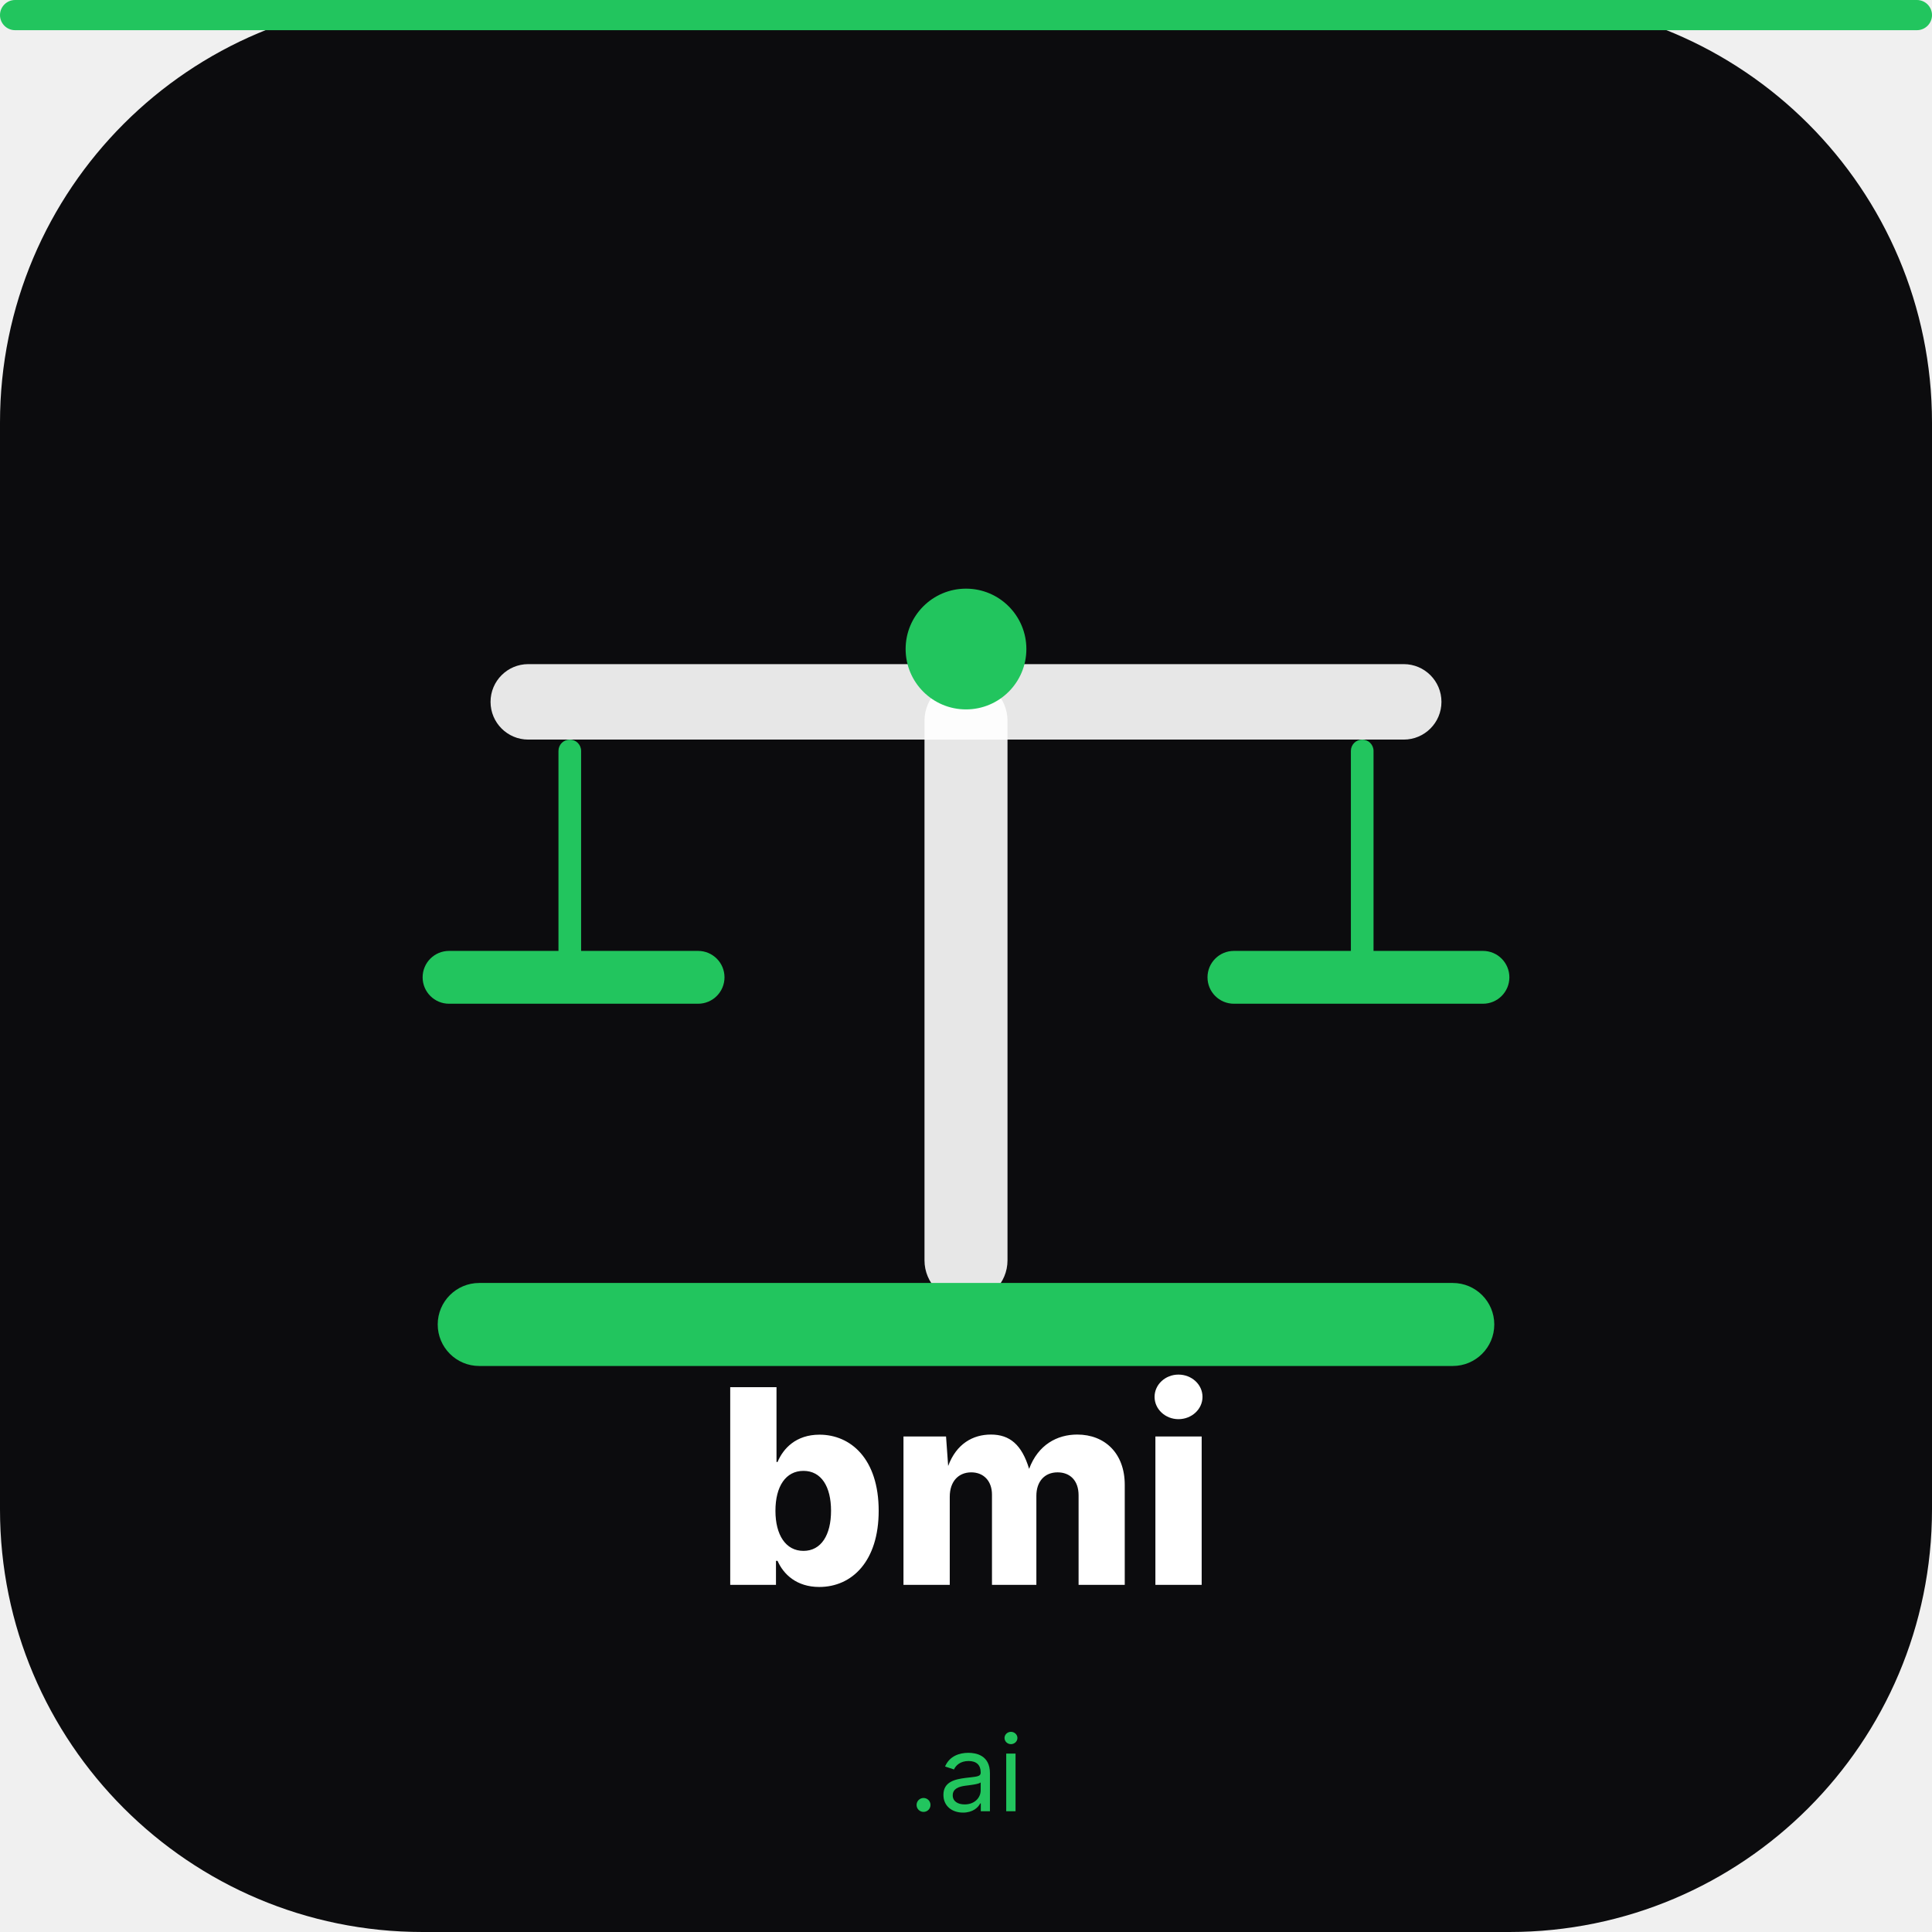
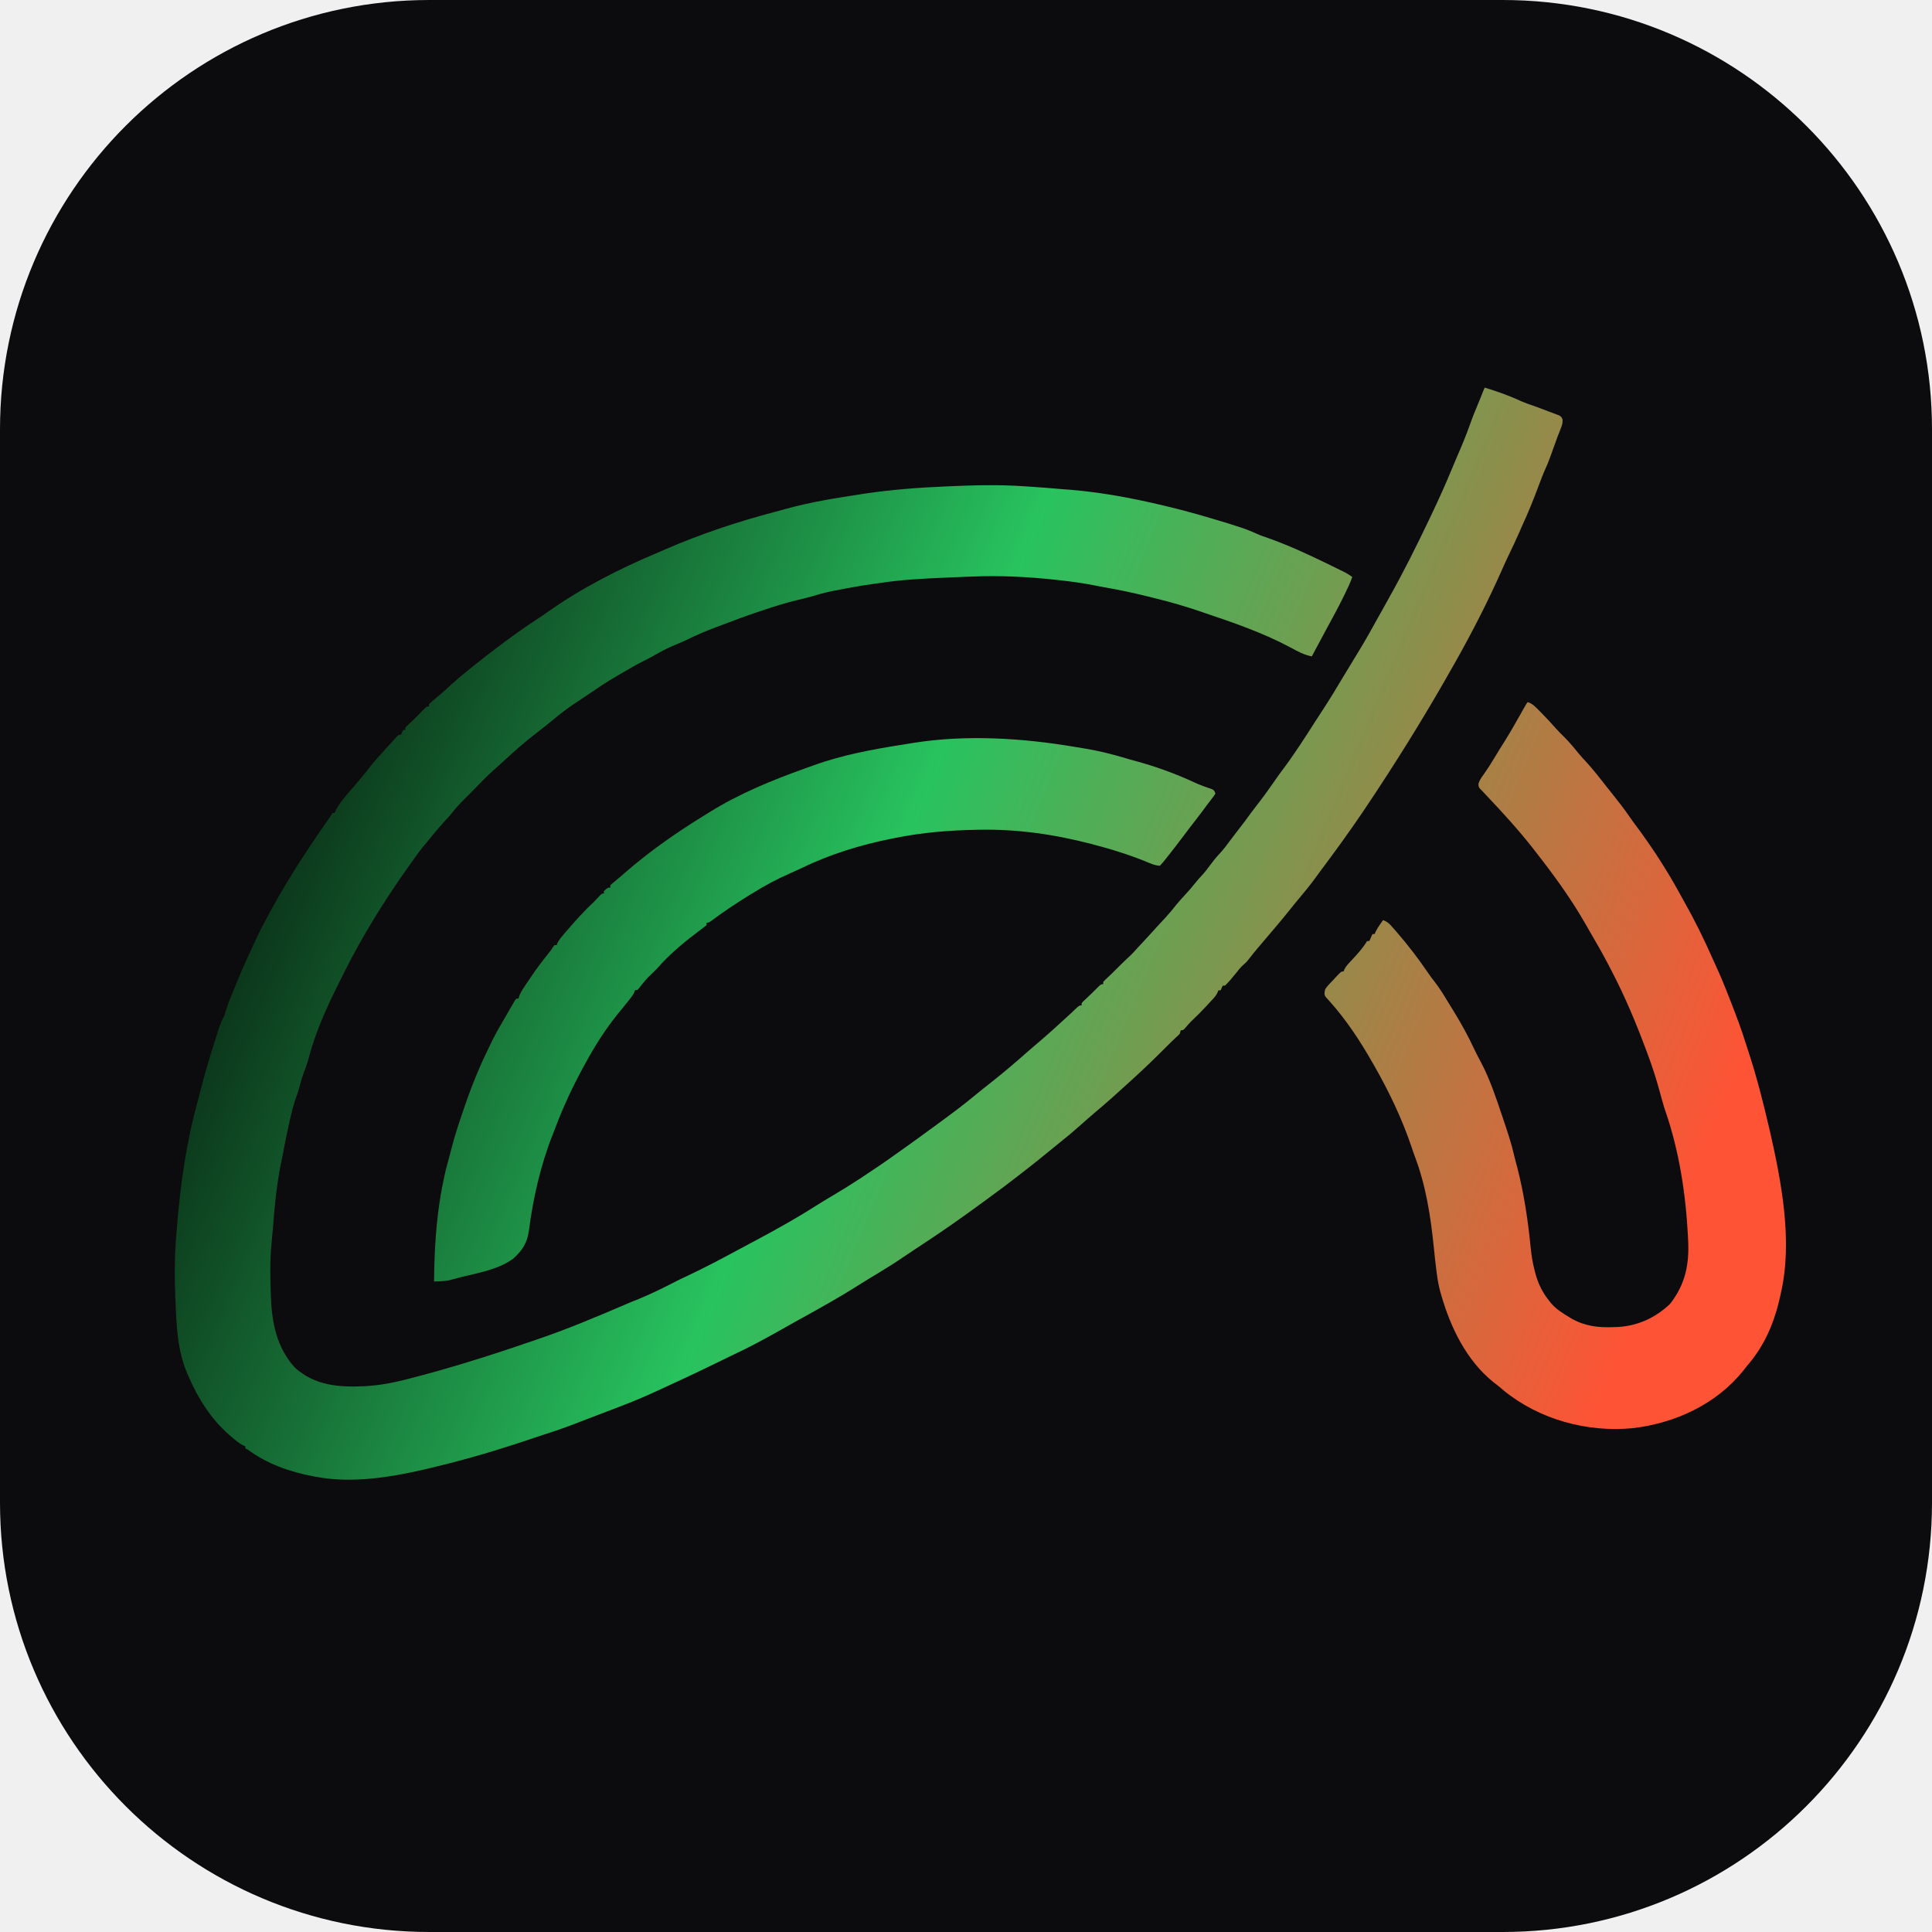
- <svg xmlns="http://www.w3.org/2000/svg" viewBox="0 0 512 512">
-   <rect width="512" height="512" rx="112" fill="#0c0c0e" />
-   <rect x="0" y="0" width="512" height="8" rx="4" fill="#22c55e" />
-   <rect x="245" y="180" width="22" height="165" rx="11" fill="#ffffff" opacity="0.9" />
-   <rect x="130" y="176" width="252" height="20" rx="10" fill="#ffffff" opacity="0.9" />
-   <rect x="148" y="196" width="6" height="60" rx="3" fill="#22c55e" />
-   <rect x="358" y="196" width="6" height="60" rx="3" fill="#22c55e" />
-   <rect x="112" y="252" width="80" height="14" rx="7" fill="#22c55e" />
-   <rect x="320" y="252" width="80" height="14" rx="7" fill="#22c55e" />
-   <circle cx="256" cy="172" r="16" fill="#22c55e" />
-   <rect x="116" y="340" width="280" height="22" rx="11" fill="#22c55e" />
-   <text x="256" y="420" font-family="system-ui,-apple-system,sans-serif" font-size="72" font-weight="800" fill="#ffffff" text-anchor="middle">bmi</text>
-   <text x="256" y="480" font-family="system-ui,-apple-system,sans-serif" font-size="28" font-weight="400" fill="#22c55e" text-anchor="middle">.ai</text>
+ <svg xmlns="http://www.w3.org/2000/svg" width="32" height="32" viewBox="0 0 32 32" fill="none">
+   <path d="M24.889 0H7.111C3.184 0 0 3.184 0 7.111V24.889C0 28.816 3.184 32 7.111 32H24.889C28.816 32 32 28.816 32 24.889V7.111C32 3.184 28.816 0 24.889 0Z" fill="#0C0C0E" />
+   <path d="M25.304 11.629C25.388 11.656 25.441 11.717 25.501 11.778C25.512 11.789 25.523 11.8 25.535 11.812C25.616 11.893 25.692 11.977 25.768 12.063C25.813 12.113 25.86 12.16 25.908 12.207C25.991 12.29 26.065 12.377 26.138 12.469C26.182 12.522 26.228 12.573 26.276 12.624C26.392 12.75 26.496 12.884 26.602 13.02C26.636 13.063 26.669 13.106 26.704 13.148C26.805 13.275 26.905 13.402 26.997 13.537C27.029 13.584 27.063 13.629 27.097 13.675C27.361 14.03 27.605 14.404 27.817 14.792C27.841 14.836 27.865 14.879 27.889 14.922C28.064 15.231 28.221 15.548 28.364 15.873C28.381 15.91 28.398 15.947 28.415 15.985C28.502 16.172 28.578 16.362 28.653 16.555C28.66 16.572 28.667 16.59 28.674 16.608C28.761 16.831 28.844 17.053 28.915 17.28C28.931 17.331 28.948 17.381 28.964 17.431C29.098 17.84 29.203 18.256 29.301 18.675C29.305 18.693 29.31 18.712 29.314 18.73C29.506 19.571 29.693 20.549 29.5 21.403L29.488 21.46C29.392 21.896 29.233 22.282 28.938 22.621C28.916 22.648 28.895 22.675 28.874 22.702C28.425 23.261 27.747 23.572 27.044 23.655C26.286 23.728 25.494 23.512 24.902 23.028L24.856 22.988C24.817 22.955 24.777 22.925 24.737 22.894C24.287 22.532 24.026 21.987 23.87 21.445C23.866 21.431 23.862 21.418 23.858 21.404C23.83 21.304 23.812 21.205 23.799 21.102C23.797 21.085 23.794 21.067 23.792 21.05C23.775 20.918 23.761 20.786 23.748 20.654C23.695 20.141 23.618 19.641 23.435 19.156C23.417 19.109 23.401 19.063 23.386 19.016C23.224 18.532 23.005 18.076 22.752 17.634C22.741 17.615 22.741 17.615 22.73 17.596C22.524 17.235 22.295 16.888 22.017 16.578L21.983 16.541L21.955 16.509C21.928 16.462 21.938 16.434 21.951 16.382C21.977 16.345 21.977 16.345 22.009 16.309L22.045 16.27L22.083 16.231L22.12 16.19C22.213 16.091 22.213 16.091 22.255 16.089L22.266 16.058C22.296 15.999 22.336 15.959 22.381 15.911C22.477 15.809 22.571 15.707 22.643 15.587L22.681 15.586L22.732 15.472L22.769 15.47L22.782 15.437C22.804 15.392 22.829 15.353 22.857 15.312L22.886 15.271L22.908 15.24C22.964 15.262 22.998 15.284 23.038 15.329C23.048 15.34 23.058 15.351 23.068 15.363C23.084 15.381 23.084 15.381 23.1 15.399C23.111 15.412 23.122 15.425 23.134 15.438C23.32 15.653 23.492 15.876 23.651 16.111C23.687 16.164 23.725 16.215 23.765 16.265C23.848 16.372 23.917 16.486 23.987 16.602C24.017 16.651 24.047 16.699 24.077 16.748C24.203 16.954 24.318 17.16 24.419 17.379C24.455 17.455 24.494 17.529 24.534 17.603C24.679 17.88 24.778 18.178 24.877 18.473C24.884 18.492 24.89 18.51 24.896 18.529C24.965 18.734 25.034 18.938 25.082 19.149C25.096 19.208 25.112 19.267 25.128 19.326C25.241 19.761 25.308 20.21 25.352 20.657C25.365 20.784 25.383 20.907 25.415 21.03C25.419 21.046 25.423 21.061 25.427 21.077C25.475 21.26 25.545 21.405 25.665 21.553L25.691 21.586C25.776 21.685 25.883 21.751 25.994 21.818L26.035 21.843C26.261 21.968 26.479 21.992 26.733 21.981C26.755 21.981 26.776 21.98 26.799 21.979C27.132 21.959 27.42 21.826 27.662 21.596C27.918 21.269 27.983 20.933 27.96 20.528C27.959 20.512 27.959 20.496 27.958 20.48C27.923 19.791 27.814 19.068 27.588 18.415C27.55 18.303 27.52 18.19 27.489 18.076C27.433 17.871 27.369 17.671 27.295 17.472L27.272 17.41C27.103 16.956 26.918 16.511 26.693 16.081C26.678 16.052 26.663 16.023 26.648 15.994C26.549 15.803 26.443 15.617 26.334 15.432C26.309 15.39 26.285 15.348 26.261 15.305C26.019 14.88 25.732 14.488 25.431 14.104L25.389 14.049C25.15 13.745 24.889 13.459 24.623 13.178C24.598 13.152 24.573 13.125 24.548 13.098L24.511 13.061C24.489 13.026 24.489 13.026 24.488 12.981C24.507 12.921 24.535 12.88 24.573 12.829C24.635 12.741 24.693 12.652 24.748 12.559C24.803 12.467 24.859 12.375 24.917 12.285C25.002 12.15 25.081 12.013 25.159 11.874C25.167 11.86 25.174 11.846 25.183 11.832C25.198 11.804 25.214 11.776 25.23 11.748C25.285 11.651 25.285 11.651 25.304 11.629Z" fill="url(#paint0_linear_467_1063)" />
+   <path d="M24.591 6.42C24.798 6.483 24.998 6.553 25.194 6.645C25.259 6.673 25.325 6.696 25.392 6.719C25.483 6.751 25.573 6.785 25.663 6.82L25.721 6.841L25.775 6.862C25.799 6.871 25.799 6.871 25.824 6.88C25.862 6.905 25.862 6.905 25.881 6.947C25.885 7.009 25.872 7.045 25.849 7.102C25.838 7.132 25.838 7.132 25.826 7.163C25.814 7.194 25.814 7.194 25.801 7.225C25.787 7.264 25.773 7.302 25.759 7.341L25.717 7.457L25.696 7.516C25.667 7.596 25.638 7.675 25.602 7.753C25.555 7.856 25.516 7.963 25.476 8.069C25.395 8.285 25.31 8.497 25.213 8.705C25.196 8.743 25.18 8.782 25.163 8.82C25.108 8.944 25.051 9.066 24.992 9.188C24.951 9.272 24.913 9.357 24.875 9.443C24.643 9.966 24.382 10.475 24.101 10.973C24.092 10.989 24.083 11.005 24.073 11.022C23.674 11.731 23.252 12.42 22.804 13.1C22.782 13.132 22.761 13.164 22.74 13.197C22.517 13.536 22.283 13.87 22.042 14.196C22.033 14.208 22.025 14.219 22.016 14.231C21.967 14.297 21.918 14.364 21.868 14.43C21.835 14.474 21.802 14.519 21.77 14.564C21.685 14.678 21.596 14.787 21.505 14.895C21.457 14.951 21.412 15.008 21.366 15.066C21.217 15.252 21.061 15.434 20.906 15.616C20.888 15.638 20.869 15.66 20.85 15.682C20.841 15.693 20.832 15.703 20.823 15.714C20.777 15.768 20.733 15.823 20.69 15.879C20.645 15.936 20.645 15.936 20.601 15.974C20.548 16.02 20.508 16.072 20.465 16.127C20.41 16.196 20.353 16.264 20.289 16.325L20.252 16.326L20.218 16.402L20.18 16.404C20.176 16.415 20.172 16.426 20.167 16.438C20.145 16.483 20.12 16.514 20.086 16.551L20.049 16.59L20.011 16.632L19.974 16.672C19.901 16.75 19.827 16.825 19.749 16.898C19.703 16.942 19.662 16.99 19.62 17.039C19.594 17.064 19.594 17.064 19.557 17.065L19.541 17.122C19.515 17.15 19.515 17.15 19.481 17.18C19.417 17.24 19.354 17.301 19.292 17.364C19.274 17.382 19.255 17.401 19.237 17.419C19.227 17.429 19.218 17.438 19.209 17.447C18.981 17.676 18.741 17.892 18.501 18.108C18.471 18.135 18.441 18.162 18.411 18.189C18.318 18.272 18.224 18.353 18.128 18.433C18.049 18.5 17.971 18.569 17.894 18.638C17.781 18.739 17.665 18.836 17.546 18.93C17.474 18.987 17.403 19.045 17.332 19.104C17.213 19.202 17.093 19.298 16.971 19.392C16.935 19.42 16.899 19.448 16.863 19.476C16.709 19.596 16.553 19.713 16.395 19.828C16.357 19.856 16.318 19.884 16.279 19.913C15.962 20.146 15.64 20.373 15.31 20.59C15.266 20.619 15.222 20.648 15.178 20.677C15.167 20.684 15.157 20.691 15.146 20.698C15.093 20.733 15.039 20.769 14.986 20.805C14.841 20.905 14.692 20.998 14.541 21.09C14.496 21.116 14.452 21.143 14.408 21.17C14.397 21.177 14.386 21.183 14.375 21.19C14.298 21.237 14.222 21.284 14.147 21.332C14.032 21.405 13.915 21.474 13.797 21.542C13.777 21.553 13.758 21.564 13.738 21.576C13.595 21.657 13.453 21.738 13.309 21.817C13.265 21.841 13.222 21.865 13.178 21.889C13.155 21.902 13.132 21.915 13.109 21.928C13.028 21.973 12.947 22.018 12.867 22.064C12.63 22.197 12.392 22.324 12.146 22.439C12.033 22.493 11.92 22.548 11.808 22.603C11.504 22.752 11.197 22.894 10.889 23.035C10.855 23.05 10.82 23.066 10.785 23.082C10.551 23.19 10.31 23.281 10.068 23.373C9.972 23.409 9.877 23.446 9.781 23.483C9.737 23.5 9.694 23.516 9.65 23.533C9.623 23.544 9.595 23.555 9.567 23.565C9.378 23.639 9.188 23.705 8.995 23.766C8.952 23.78 8.909 23.794 8.866 23.809C8.399 23.968 7.929 24.113 7.451 24.235C7.435 24.239 7.418 24.244 7.401 24.248C7.295 24.275 7.189 24.301 7.082 24.326L7.031 24.338C6.459 24.471 5.827 24.571 5.242 24.462C5.226 24.459 5.209 24.456 5.192 24.453C4.803 24.38 4.424 24.247 4.103 24.009L4.065 23.992L4.064 23.955L4.03 23.941C3.956 23.905 3.896 23.85 3.833 23.797L3.795 23.765C3.491 23.499 3.274 23.153 3.117 22.784C3.112 22.772 3.107 22.76 3.101 22.747C2.94 22.373 2.922 21.955 2.907 21.553C2.906 21.531 2.905 21.509 2.904 21.487C2.89 21.137 2.891 20.793 2.921 20.443C2.924 20.407 2.927 20.371 2.93 20.335C2.986 19.63 3.086 18.914 3.277 18.232C3.291 18.18 3.304 18.128 3.317 18.076C3.381 17.826 3.451 17.578 3.531 17.332C3.548 17.282 3.563 17.231 3.579 17.18C3.587 17.156 3.587 17.156 3.595 17.131C3.604 17.1 3.614 17.069 3.623 17.038C3.647 16.963 3.675 16.897 3.714 16.828C3.724 16.797 3.734 16.767 3.742 16.736C3.781 16.609 3.832 16.489 3.883 16.368C3.902 16.323 3.92 16.277 3.938 16.232C4.025 16.016 4.124 15.806 4.222 15.596C4.23 15.578 4.238 15.559 4.247 15.541C4.302 15.422 4.362 15.307 4.425 15.193C4.439 15.168 4.453 15.142 4.466 15.117C4.661 14.756 4.875 14.404 5.103 14.063C5.119 14.039 5.134 14.015 5.15 13.992C5.243 13.851 5.339 13.712 5.436 13.575C5.461 13.54 5.484 13.504 5.506 13.467L5.543 13.465L5.556 13.433C5.633 13.274 5.769 13.136 5.883 13.002C5.927 12.949 5.971 12.896 6.015 12.843L6.05 12.801C6.072 12.774 6.094 12.747 6.115 12.719C6.201 12.609 6.294 12.506 6.388 12.403C6.415 12.373 6.442 12.344 6.469 12.314C6.486 12.295 6.503 12.276 6.52 12.258C6.536 12.241 6.551 12.224 6.567 12.206C6.605 12.169 6.605 12.169 6.642 12.168L6.676 12.092L6.714 12.09L6.712 12.053C6.736 12.027 6.736 12.027 6.77 11.995C6.818 11.951 6.865 11.906 6.911 11.859C6.921 11.85 6.93 11.84 6.94 11.83C6.959 11.81 6.978 11.791 6.997 11.771C7.065 11.702 7.065 11.702 7.107 11.7L7.105 11.663C7.142 11.629 7.179 11.596 7.217 11.565C7.241 11.545 7.264 11.525 7.287 11.506L7.323 11.476C7.372 11.434 7.419 11.39 7.466 11.346C7.57 11.251 7.678 11.161 7.788 11.073C7.8 11.064 7.812 11.054 7.824 11.044C8.168 10.77 8.517 10.504 8.885 10.263C8.953 10.219 9.019 10.174 9.084 10.127C9.624 9.746 10.252 9.424 10.86 9.168C10.913 9.145 10.966 9.122 11.019 9.099C11.608 8.844 12.209 8.643 12.829 8.48C12.889 8.464 12.948 8.448 13.008 8.431C13.424 8.316 13.846 8.248 14.272 8.184C14.291 8.181 14.31 8.178 14.329 8.175C14.773 8.109 15.214 8.076 15.662 8.057C15.682 8.056 15.682 8.056 15.703 8.055C16.129 8.036 16.552 8.025 16.978 8.055C17.018 8.058 17.059 8.06 17.099 8.063C17.256 8.074 17.413 8.086 17.569 8.1C17.626 8.104 17.682 8.109 17.738 8.113C18.334 8.162 18.936 8.286 19.514 8.433C19.541 8.44 19.541 8.44 19.569 8.447C19.732 8.489 19.894 8.535 20.055 8.583C20.075 8.589 20.075 8.589 20.095 8.595C20.252 8.641 20.408 8.688 20.562 8.74C20.575 8.744 20.587 8.749 20.6 8.753C20.675 8.779 20.747 8.81 20.819 8.842C20.878 8.869 20.94 8.89 21.002 8.911C21.323 9.025 21.633 9.166 21.939 9.315L21.991 9.34C22.043 9.365 22.096 9.391 22.148 9.417C22.164 9.425 22.18 9.432 22.197 9.441C22.219 9.452 22.219 9.452 22.242 9.463C22.262 9.473 22.262 9.473 22.283 9.483C22.323 9.505 22.36 9.53 22.398 9.556C22.364 9.656 22.319 9.748 22.273 9.842C22.263 9.861 22.254 9.88 22.245 9.899C22.161 10.069 22.071 10.235 21.98 10.401C21.928 10.496 21.878 10.591 21.827 10.686C21.817 10.704 21.807 10.723 21.797 10.742C21.774 10.786 21.751 10.829 21.728 10.872C21.597 10.847 21.48 10.782 21.363 10.718C20.916 10.48 20.423 10.31 19.943 10.149C19.925 10.142 19.907 10.136 19.889 10.13C19.648 10.049 19.408 9.976 19.161 9.917C19.108 9.904 19.055 9.891 19.003 9.877C18.766 9.818 18.529 9.768 18.289 9.727C18.251 9.72 18.213 9.713 18.175 9.705C17.968 9.662 17.759 9.633 17.549 9.61C17.536 9.609 17.523 9.607 17.51 9.606C17.038 9.554 16.566 9.529 16.092 9.55C16.062 9.551 16.032 9.552 16.002 9.553C15.94 9.556 15.878 9.559 15.816 9.561C15.754 9.564 15.691 9.567 15.628 9.569C15.273 9.584 14.922 9.603 14.57 9.657C14.545 9.66 14.521 9.664 14.496 9.667C14.438 9.675 14.379 9.684 14.321 9.693C14.3 9.697 14.28 9.7 14.259 9.703C14.112 9.727 13.966 9.754 13.821 9.783C13.803 9.787 13.785 9.79 13.766 9.794C13.655 9.817 13.547 9.847 13.439 9.88C13.364 9.902 13.289 9.919 13.214 9.937C13.01 9.985 12.812 10.049 12.613 10.116L12.57 10.13C12.362 10.199 12.157 10.276 11.953 10.354C11.924 10.365 11.895 10.376 11.866 10.386C11.701 10.448 11.542 10.515 11.384 10.593C11.319 10.625 11.253 10.652 11.185 10.68C11.056 10.733 10.936 10.797 10.815 10.867C10.768 10.894 10.719 10.919 10.67 10.943C10.556 10.999 10.447 11.063 10.337 11.127L10.273 11.164C10.149 11.235 10.028 11.31 9.909 11.39C9.882 11.409 9.855 11.427 9.828 11.445C9.788 11.472 9.747 11.499 9.707 11.527C9.645 11.569 9.583 11.61 9.52 11.651C9.397 11.732 9.284 11.819 9.172 11.913C9.084 11.986 8.995 12.056 8.904 12.126C8.701 12.281 8.51 12.449 8.323 12.624C8.274 12.669 8.224 12.714 8.173 12.758C8.062 12.857 7.959 12.964 7.856 13.071C7.803 13.125 7.75 13.179 7.695 13.232C7.618 13.309 7.546 13.386 7.48 13.472C7.439 13.523 7.394 13.571 7.349 13.619C7.283 13.691 7.22 13.764 7.16 13.84C7.107 13.907 7.052 13.971 6.997 14.036C6.937 14.111 6.883 14.188 6.828 14.267C6.808 14.295 6.788 14.323 6.767 14.351C6.363 14.92 6.003 15.5 5.691 16.125C5.672 16.163 5.652 16.202 5.633 16.241C5.424 16.656 5.226 17.087 5.109 17.538C5.087 17.62 5.058 17.698 5.028 17.777C4.996 17.865 4.972 17.955 4.948 18.045C4.932 18.1 4.914 18.153 4.894 18.207C4.857 18.313 4.831 18.42 4.806 18.529C4.801 18.55 4.797 18.57 4.792 18.591C4.751 18.771 4.716 18.951 4.682 19.132C4.672 19.184 4.661 19.235 4.65 19.287C4.579 19.641 4.547 19.997 4.519 20.356C4.512 20.442 4.504 20.528 4.496 20.614C4.47 20.883 4.475 21.148 4.485 21.418C4.486 21.444 4.486 21.444 4.487 21.471C4.501 21.907 4.582 22.318 4.883 22.651C5.212 22.949 5.609 22.98 6.034 22.96C6.269 22.948 6.491 22.908 6.719 22.85C6.732 22.847 6.744 22.843 6.757 22.84C7.43 22.668 8.092 22.461 8.749 22.235C8.795 22.219 8.841 22.204 8.887 22.188C9.382 22.021 9.867 21.817 10.347 21.611C10.425 21.577 10.503 21.545 10.582 21.514C10.771 21.437 10.954 21.347 11.136 21.254C11.219 21.211 11.303 21.169 11.389 21.13C11.679 20.994 11.961 20.844 12.243 20.692C12.319 20.651 12.395 20.61 12.471 20.57C12.669 20.465 12.865 20.358 13.059 20.247C13.069 20.24 13.08 20.234 13.091 20.228C13.233 20.147 13.372 20.062 13.509 19.975C13.613 19.909 13.718 19.847 13.823 19.784C13.957 19.705 14.089 19.623 14.22 19.537C14.239 19.524 14.239 19.524 14.26 19.511C14.46 19.38 14.658 19.246 14.852 19.106C14.903 19.069 14.955 19.032 15.007 18.996C15.15 18.894 15.293 18.791 15.435 18.686C15.472 18.659 15.51 18.631 15.547 18.604C15.753 18.453 15.958 18.301 16.154 18.138C16.242 18.065 16.332 17.994 16.422 17.923C16.637 17.754 16.845 17.575 17.051 17.393C17.088 17.361 17.126 17.329 17.163 17.297C17.353 17.136 17.538 16.969 17.72 16.8L17.771 16.752L17.8 16.724C17.875 16.654 17.875 16.654 17.916 16.652L17.915 16.615C17.939 16.588 17.939 16.588 17.975 16.555C18.052 16.485 18.125 16.411 18.199 16.337C18.236 16.303 18.236 16.303 18.274 16.301L18.272 16.264C18.296 16.238 18.296 16.238 18.33 16.206C18.396 16.145 18.46 16.082 18.523 16.018C18.59 15.952 18.657 15.886 18.726 15.823C18.758 15.792 18.788 15.76 18.817 15.727C18.846 15.696 18.874 15.665 18.903 15.634C18.962 15.57 19.021 15.506 19.08 15.442C19.105 15.414 19.13 15.387 19.155 15.359C19.192 15.319 19.229 15.279 19.266 15.239C19.277 15.227 19.288 15.215 19.3 15.203C19.367 15.129 19.43 15.054 19.492 14.975C19.532 14.926 19.574 14.88 19.617 14.834C19.685 14.761 19.749 14.687 19.811 14.608C19.839 14.573 19.868 14.541 19.899 14.508C19.951 14.453 19.997 14.393 20.042 14.332C20.089 14.267 20.138 14.206 20.193 14.147C20.262 14.074 20.321 13.996 20.38 13.915C20.426 13.853 20.474 13.791 20.521 13.73C20.59 13.643 20.656 13.553 20.721 13.463C20.755 13.417 20.79 13.372 20.825 13.327C20.92 13.206 21.01 13.081 21.098 12.954C21.151 12.876 21.206 12.799 21.264 12.723C21.345 12.616 21.421 12.505 21.496 12.393L21.53 12.343C21.61 12.223 21.688 12.101 21.766 11.979C21.806 11.916 21.847 11.853 21.888 11.791C22.02 11.591 22.143 11.386 22.266 11.18C22.302 11.121 22.337 11.063 22.373 11.004C22.387 10.981 22.401 10.957 22.415 10.934C22.445 10.884 22.475 10.835 22.506 10.785C22.622 10.596 22.729 10.402 22.836 10.208C22.85 10.184 22.863 10.16 22.877 10.136C22.899 10.096 22.921 10.056 22.944 10.015C22.964 9.979 22.985 9.942 23.005 9.905C23.248 9.474 23.468 9.031 23.681 8.584C23.691 8.563 23.691 8.563 23.701 8.542C23.825 8.282 23.944 8.02 24.053 7.754C24.078 7.692 24.105 7.631 24.131 7.569C24.209 7.39 24.284 7.211 24.349 7.027C24.388 6.913 24.434 6.803 24.48 6.692C24.509 6.625 24.535 6.557 24.562 6.489C24.571 6.466 24.581 6.443 24.591 6.42Z" fill="url(#paint1_linear_467_1063)" />
+   <path d="M15.126 12.305C16.004 12.165 16.942 12.224 17.815 12.373C17.873 12.383 17.932 12.392 17.991 12.402C18.212 12.439 18.425 12.493 18.639 12.557C18.687 12.572 18.735 12.585 18.784 12.598C19.126 12.69 19.461 12.81 19.782 12.959C19.876 13.003 19.971 13.037 20.068 13.069C20.109 13.088 20.109 13.088 20.131 13.143C20.107 13.183 20.107 13.183 20.071 13.229L20.032 13.281L19.99 13.335C19.964 13.369 19.939 13.403 19.914 13.438C19.847 13.528 19.778 13.616 19.709 13.705C19.659 13.77 19.609 13.836 19.56 13.902C19.494 13.991 19.425 14.079 19.356 14.166C19.346 14.179 19.336 14.191 19.326 14.204C19.289 14.251 19.253 14.296 19.213 14.339C19.124 14.337 19.043 14.296 18.962 14.263C18.801 14.198 18.64 14.142 18.475 14.092C18.463 14.088 18.451 14.084 18.439 14.08C18.338 14.049 18.237 14.022 18.135 13.995L18.073 13.978C17.468 13.82 16.849 13.731 16.222 13.743C16.2 13.743 16.2 13.743 16.178 13.744C15.72 13.752 15.278 13.788 14.829 13.879L14.767 13.891C14.261 13.992 13.749 14.148 13.285 14.375C13.255 14.389 13.225 14.402 13.196 14.415L13.152 14.435C13.125 14.448 13.097 14.46 13.069 14.473C12.864 14.563 12.672 14.666 12.482 14.784C12.459 14.798 12.459 14.798 12.435 14.812C12.214 14.949 11.997 15.09 11.789 15.247C11.739 15.282 11.739 15.282 11.702 15.284L11.704 15.321C11.672 15.349 11.672 15.349 11.627 15.382C11.367 15.576 11.104 15.788 10.89 16.034C10.858 16.069 10.825 16.101 10.79 16.133C10.715 16.202 10.653 16.279 10.591 16.359L10.557 16.397L10.52 16.399C10.516 16.41 10.511 16.421 10.506 16.433C10.487 16.473 10.467 16.503 10.44 16.537C10.43 16.548 10.421 16.56 10.412 16.572C10.397 16.59 10.397 16.59 10.382 16.609C10.361 16.635 10.339 16.661 10.319 16.688C10.289 16.724 10.26 16.76 10.231 16.796C10.027 17.048 9.852 17.325 9.697 17.61C9.691 17.62 9.685 17.631 9.679 17.643C9.496 17.975 9.334 18.318 9.201 18.673C9.186 18.713 9.17 18.753 9.154 18.794C8.956 19.292 8.829 19.847 8.761 20.378C8.733 20.587 8.655 20.709 8.496 20.851C8.262 21.018 7.971 21.073 7.696 21.139C7.655 21.148 7.614 21.159 7.573 21.17L7.502 21.189L7.441 21.205C7.357 21.221 7.274 21.224 7.189 21.226C7.194 20.538 7.249 19.838 7.438 19.174C7.452 19.124 7.465 19.073 7.478 19.022C7.522 18.849 7.576 18.68 7.633 18.51C7.637 18.496 7.642 18.482 7.647 18.468C7.767 18.11 7.898 17.761 8.064 17.421C8.082 17.385 8.099 17.349 8.116 17.312C8.179 17.178 8.249 17.051 8.324 16.924C8.343 16.891 8.362 16.858 8.381 16.826C8.401 16.79 8.422 16.755 8.442 16.719C8.452 16.702 8.462 16.685 8.472 16.667C8.487 16.642 8.487 16.642 8.501 16.618C8.51 16.603 8.518 16.588 8.527 16.573C8.534 16.562 8.542 16.552 8.55 16.541L8.587 16.539L8.6 16.498C8.621 16.442 8.648 16.398 8.682 16.348L8.72 16.291L8.76 16.233L8.797 16.178C8.887 16.044 8.983 15.917 9.084 15.791C9.129 15.736 9.129 15.736 9.16 15.686L9.182 15.655L9.22 15.654L9.231 15.623C9.261 15.563 9.303 15.515 9.346 15.464C9.36 15.448 9.36 15.448 9.375 15.431C9.519 15.264 9.666 15.096 9.829 14.946C9.86 14.915 9.889 14.883 9.919 14.851C9.965 14.801 9.965 14.801 10.003 14.799L10.001 14.762C10.063 14.703 10.063 14.703 10.11 14.701L10.108 14.664C10.135 14.638 10.135 14.638 10.174 14.606C10.235 14.556 10.295 14.505 10.355 14.452C10.765 14.095 11.206 13.789 11.668 13.504C11.697 13.486 11.726 13.469 11.754 13.451C12.241 13.147 12.782 12.925 13.321 12.732C13.372 12.714 13.423 12.695 13.474 12.677C13.95 12.504 14.461 12.41 14.96 12.332C15.016 12.323 15.07 12.314 15.126 12.305Z" fill="url(#paint2_linear_467_1063)" />
+   <defs>
+     <linearGradient id="paint0_linear_467_1063" x1="2.408" y1="10.19" x2="27.671" y2="20.705" gradientUnits="userSpaceOnUse">
+       <stop />
+       <stop offset="0.476" stop-color="#28C35F" />
+       <stop offset="1" stop-color="#FF5335" />
+     </linearGradient>
+     <linearGradient id="paint1_linear_467_1063" x1="2.408" y1="10.19" x2="27.671" y2="20.705" gradientUnits="userSpaceOnUse">
+       <stop />
+       <stop offset="0.476" stop-color="#28C35F" />
+       <stop offset="1" stop-color="#FF5335" />
+     </linearGradient>
+     <linearGradient id="paint2_linear_467_1063" x1="2.408" y1="10.19" x2="27.671" y2="20.705" gradientUnits="userSpaceOnUse">
+       <stop />
+       <stop offset="0.476" stop-color="#28C35F" />
+       <stop offset="1" stop-color="#FF5335" />
+     </linearGradient>
+   </defs>
</svg>
